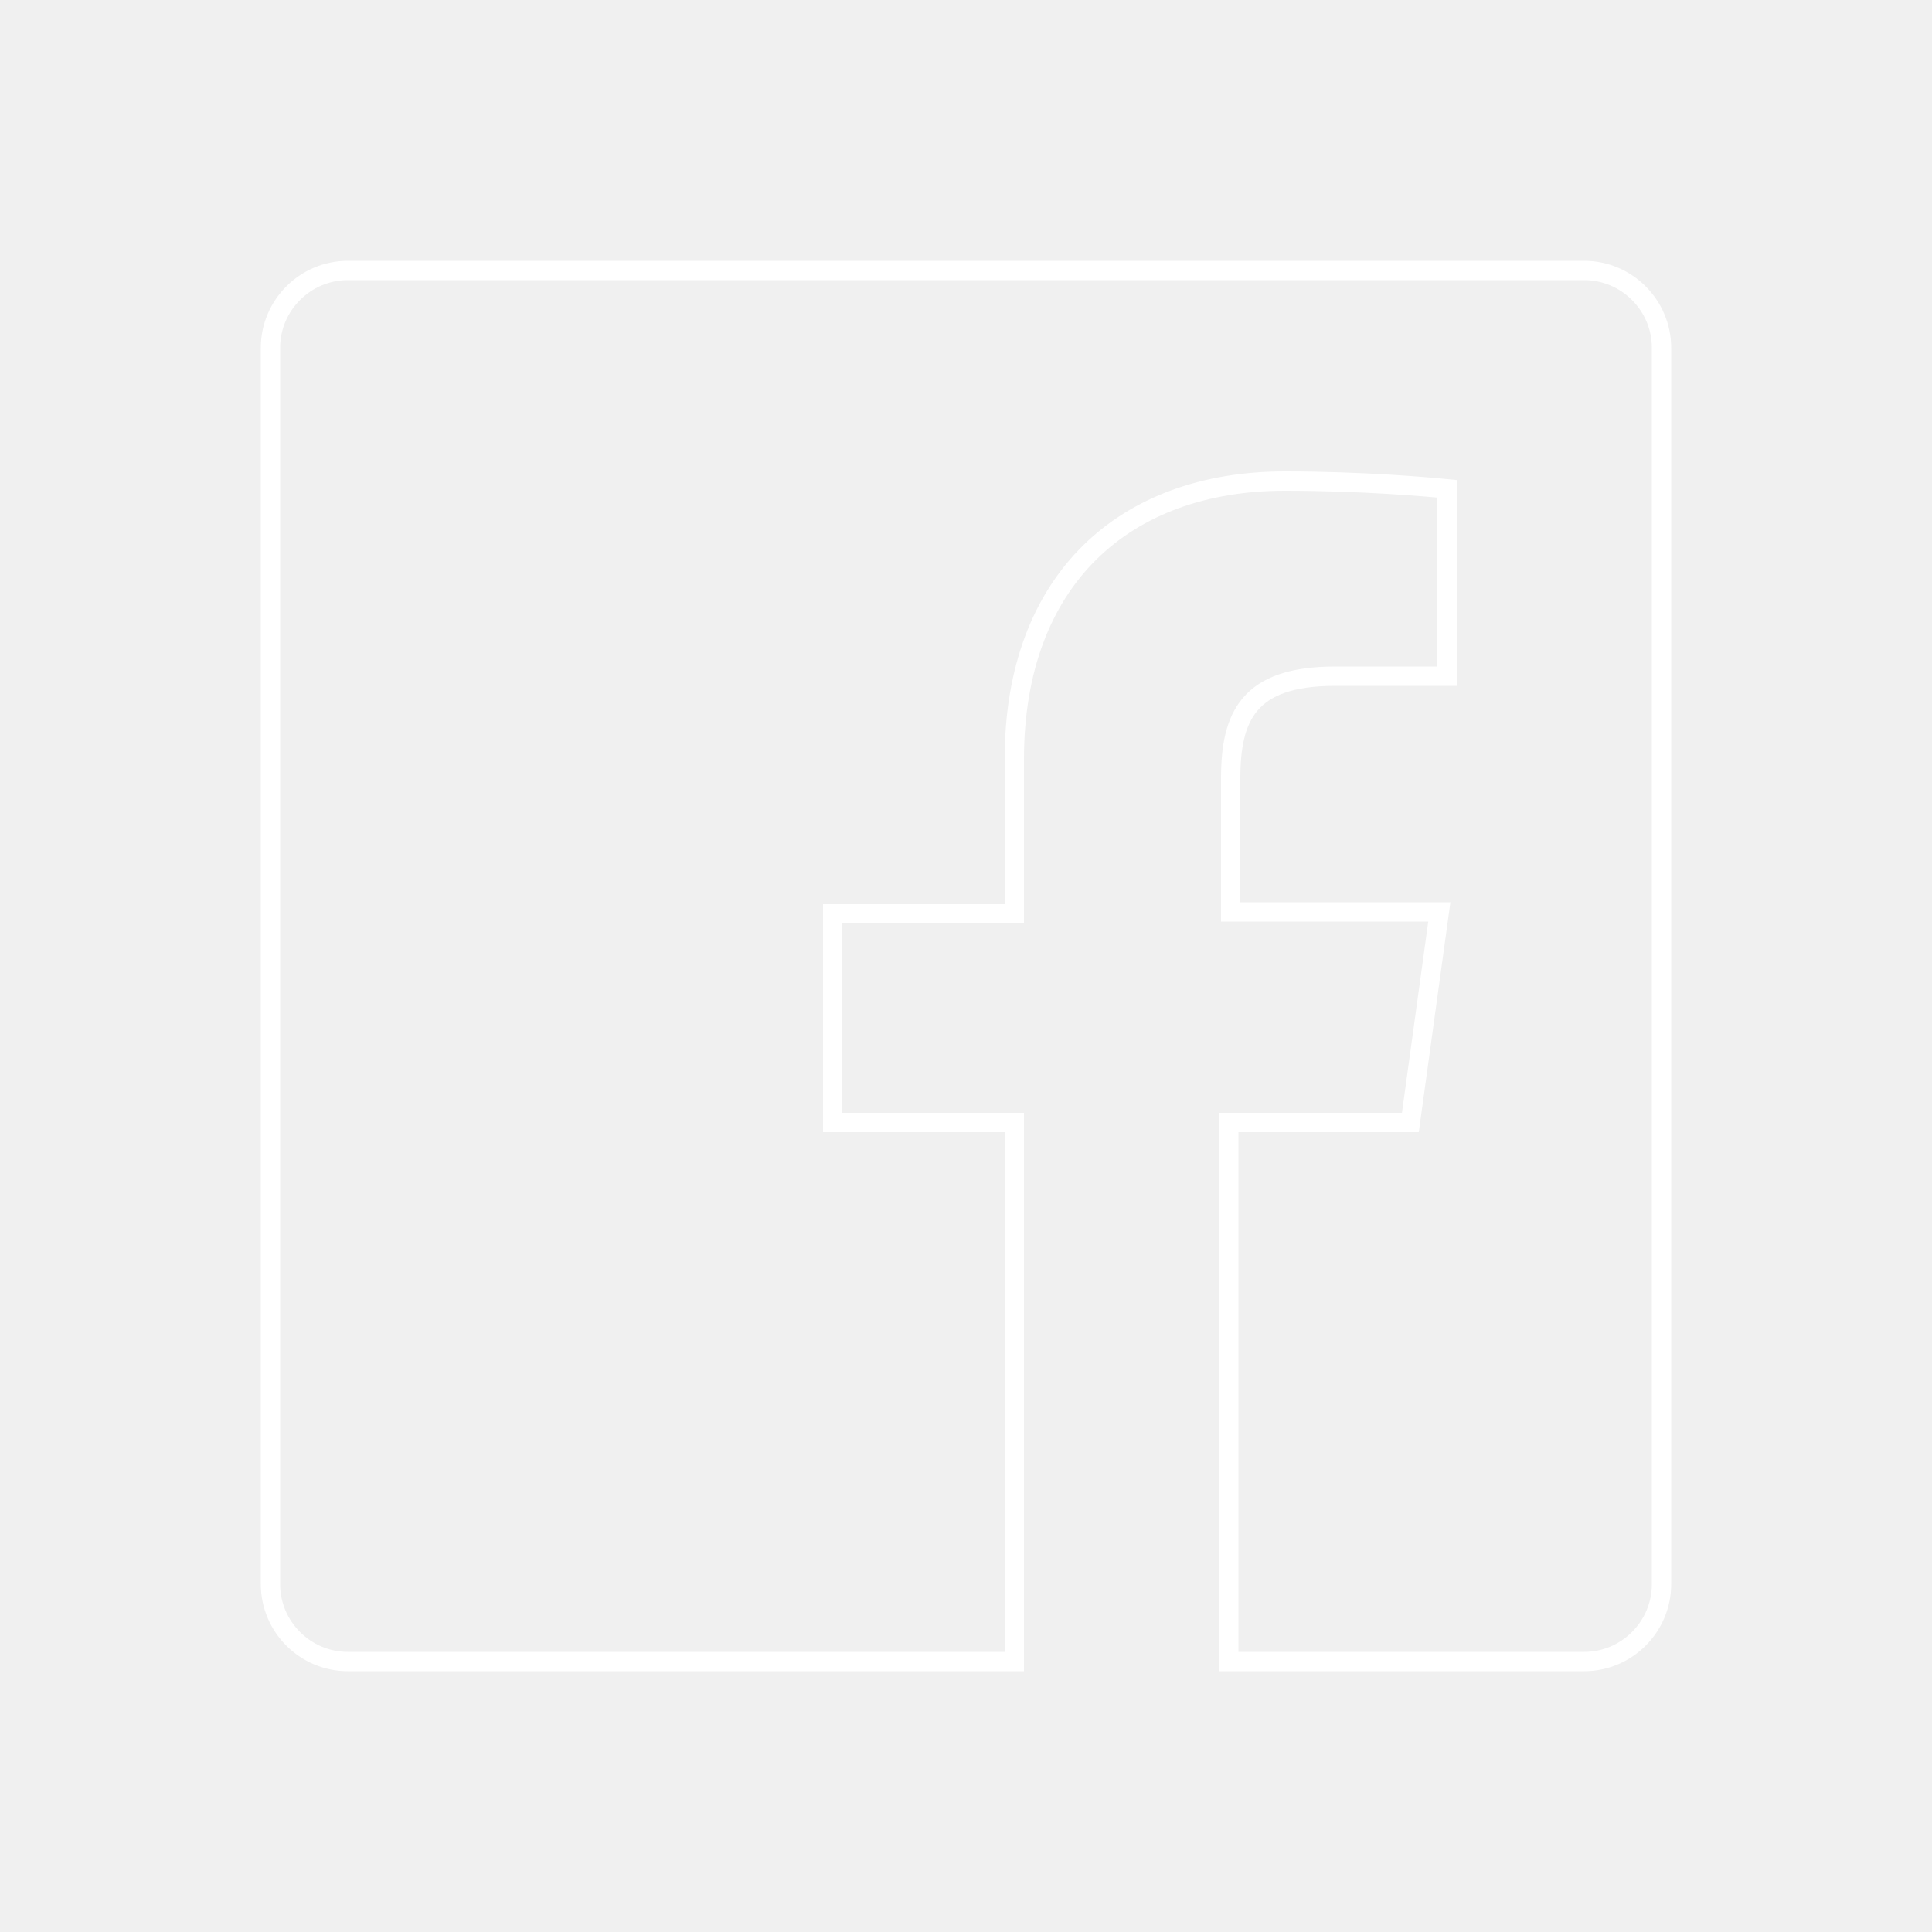
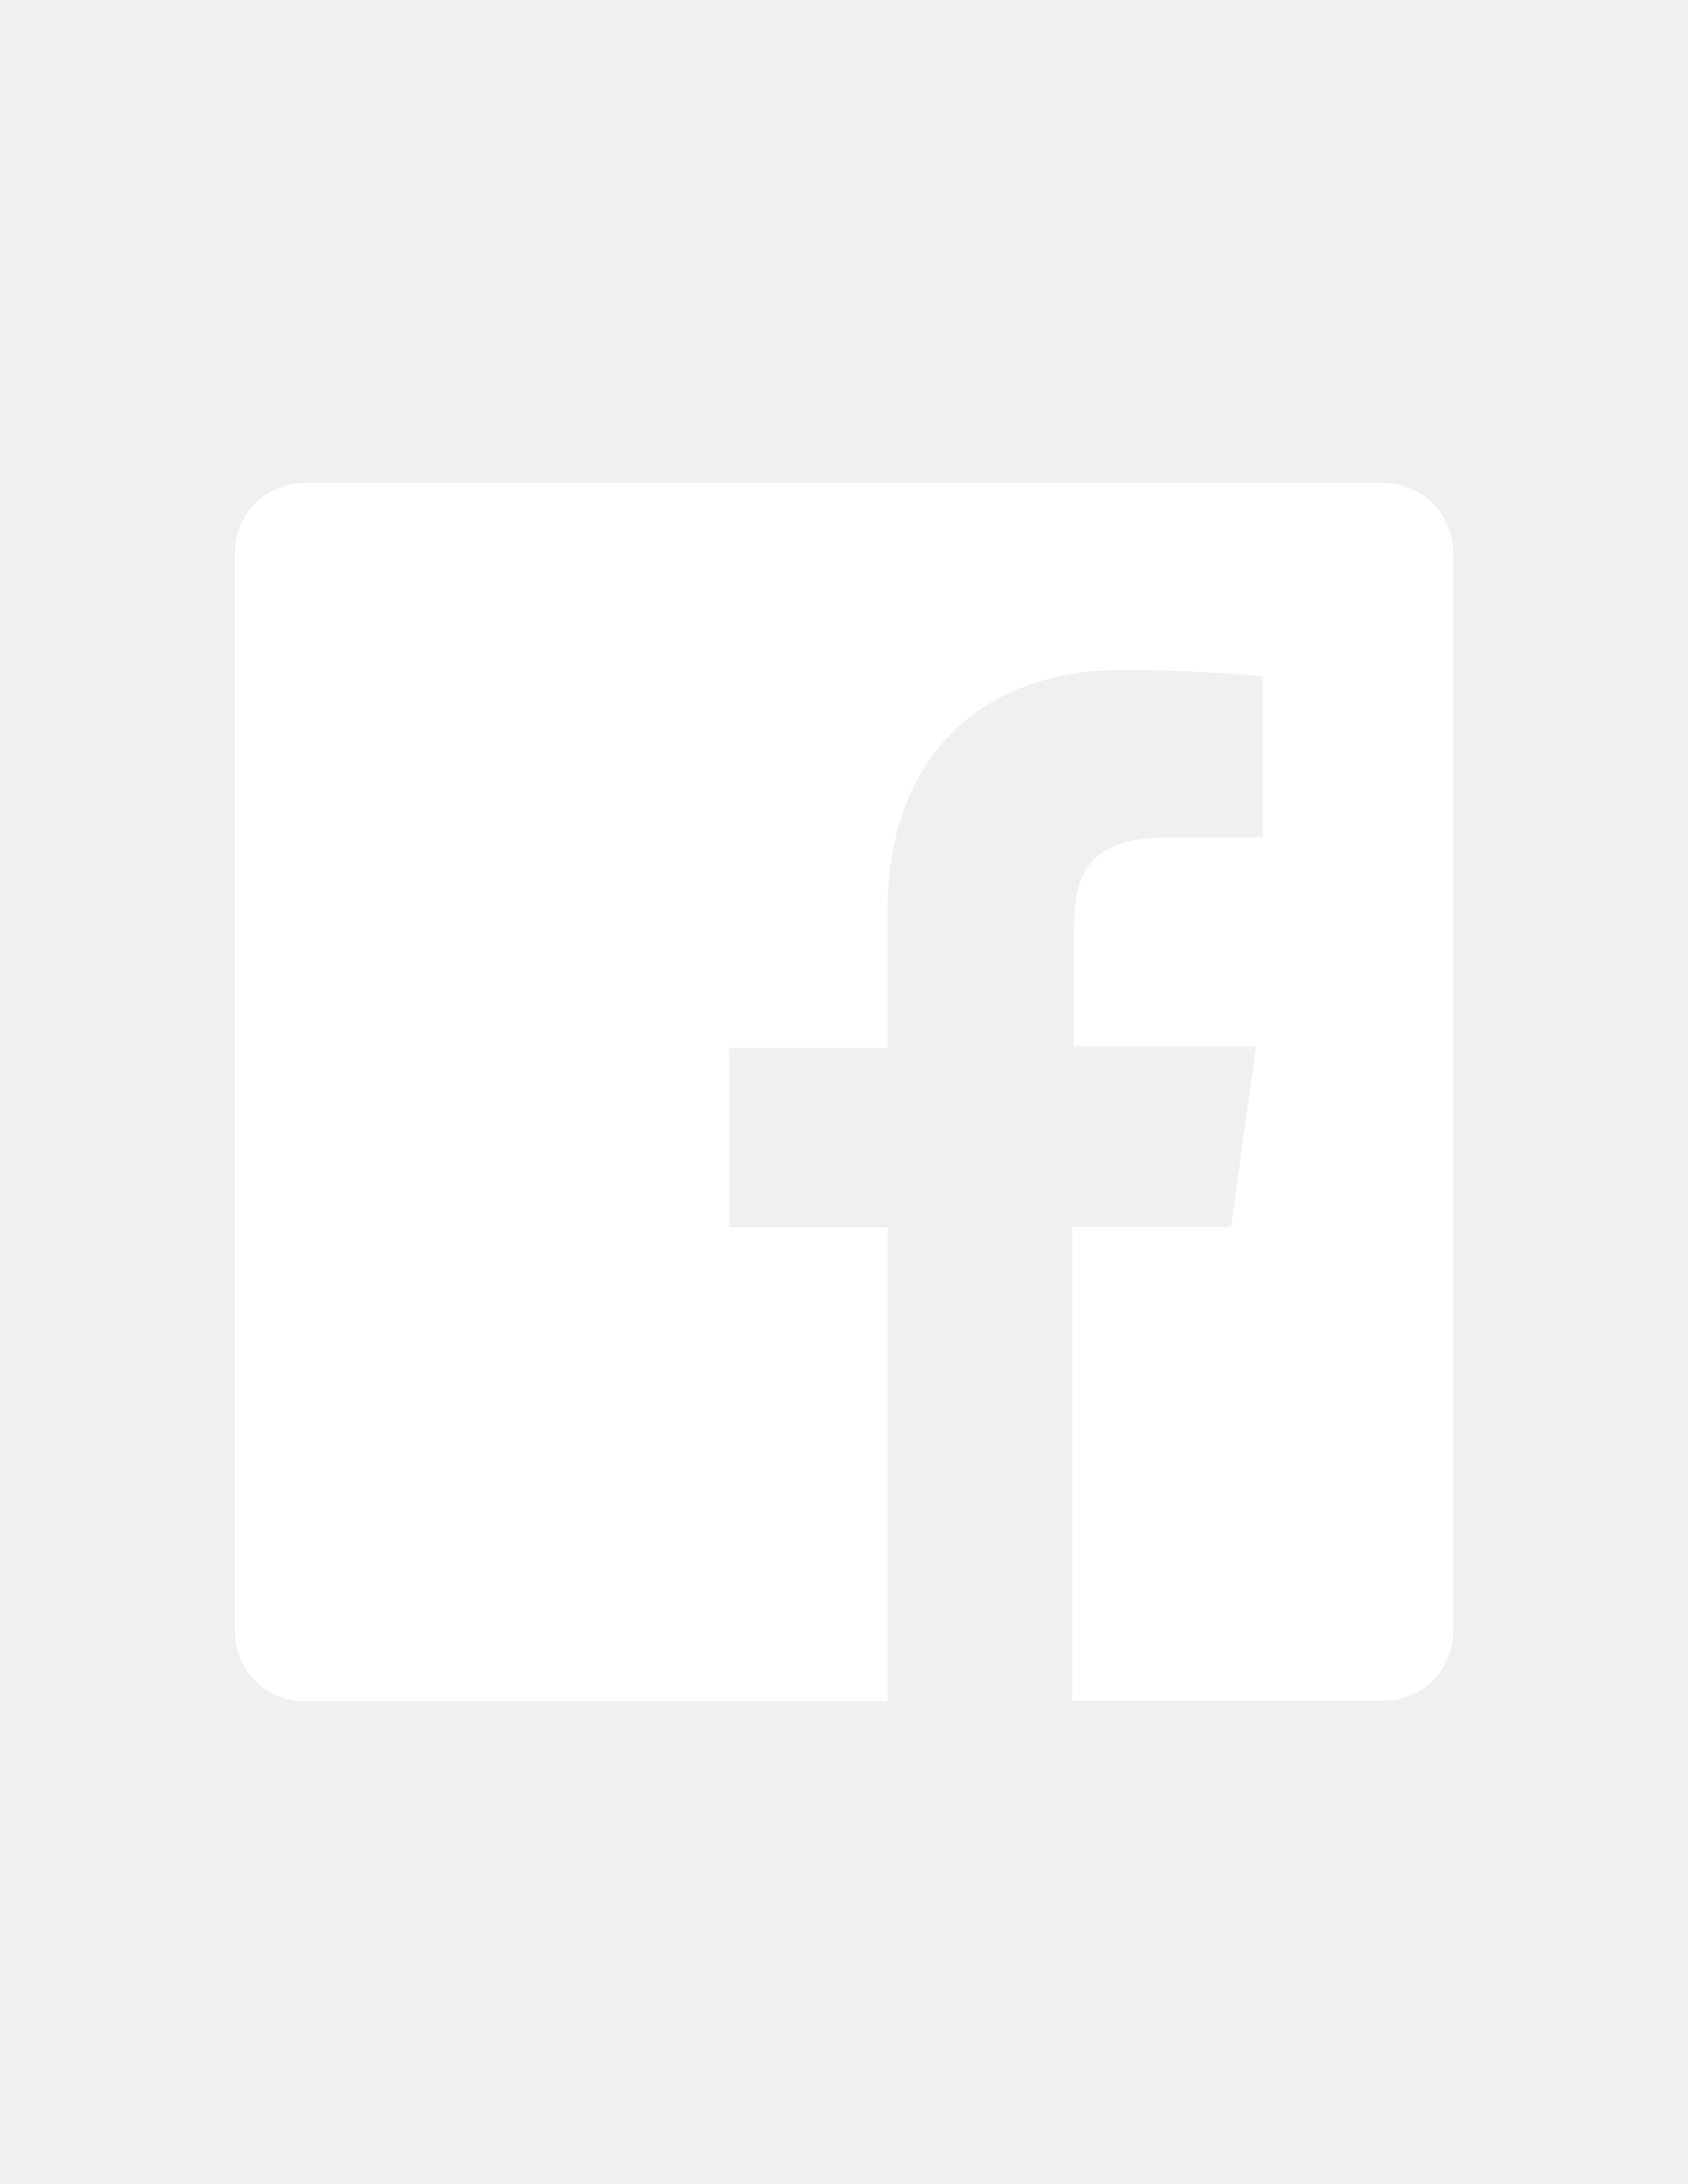
- <svg xmlns="http://www.w3.org/2000/svg" version="1.1" id="Layer_1" x="0px" y="0px" viewBox="0 0 100 100" enable-background="new 0 0 100 100" xml:space="preserve">
+ <svg xmlns="http://www.w3.org/2000/svg" version="1.1" id="Layer_1" x="0px" y="0px" viewBox="0 0 612 792" enable-background="new 0 0 612 792" xml:space="preserve">
  <g id="White_1_">
-     <path fill="none" stroke="#FFFFFF" stroke-miterlimit="10" d="M82,14H18c-2.2,0-4,1.8-4,4V82c0,2.2,1.8,4,4,4h34.5V58.1h-9.4V47.3   h9.4v-8c0-9.3,5.7-14.4,14-14.4c4,0,7.4,0.3,8.4,0.4V35l-5.8,0c-4.5,0-5.4,2.1-5.4,5.3v6.9h10.8L73,58.1h-9.4V86H82   c2.2,0,4-1.8,4-4V18C86,15.8,84.2,14,82,14z" />
+     <path fill="#FFFFFF" stroke="#FFFFFF" stroke-miterlimit="10" d="M501.8,175.7H110.2c-13.5,0-24.5,11-24.5,24.5v391.7   c0,13.5,11,24.5,24.5,24.5h211.1V445.6h-57.5v-66.1h57.5v-49c0-56.9,34.9-88.1,85.7-88.1c24.5,0,45.3,1.8,51.4,2.4v59.4h-35.5   c-27.5,0-33,12.9-33,32.4v42.2h66.1l-9.2,66.7h-57.5v170.7h112.6c13.5,0,24.5-11,24.5-24.5V200.2   C526.3,186.7,515.3,175.7,501.8,175.7z" />
  </g>
</svg>
